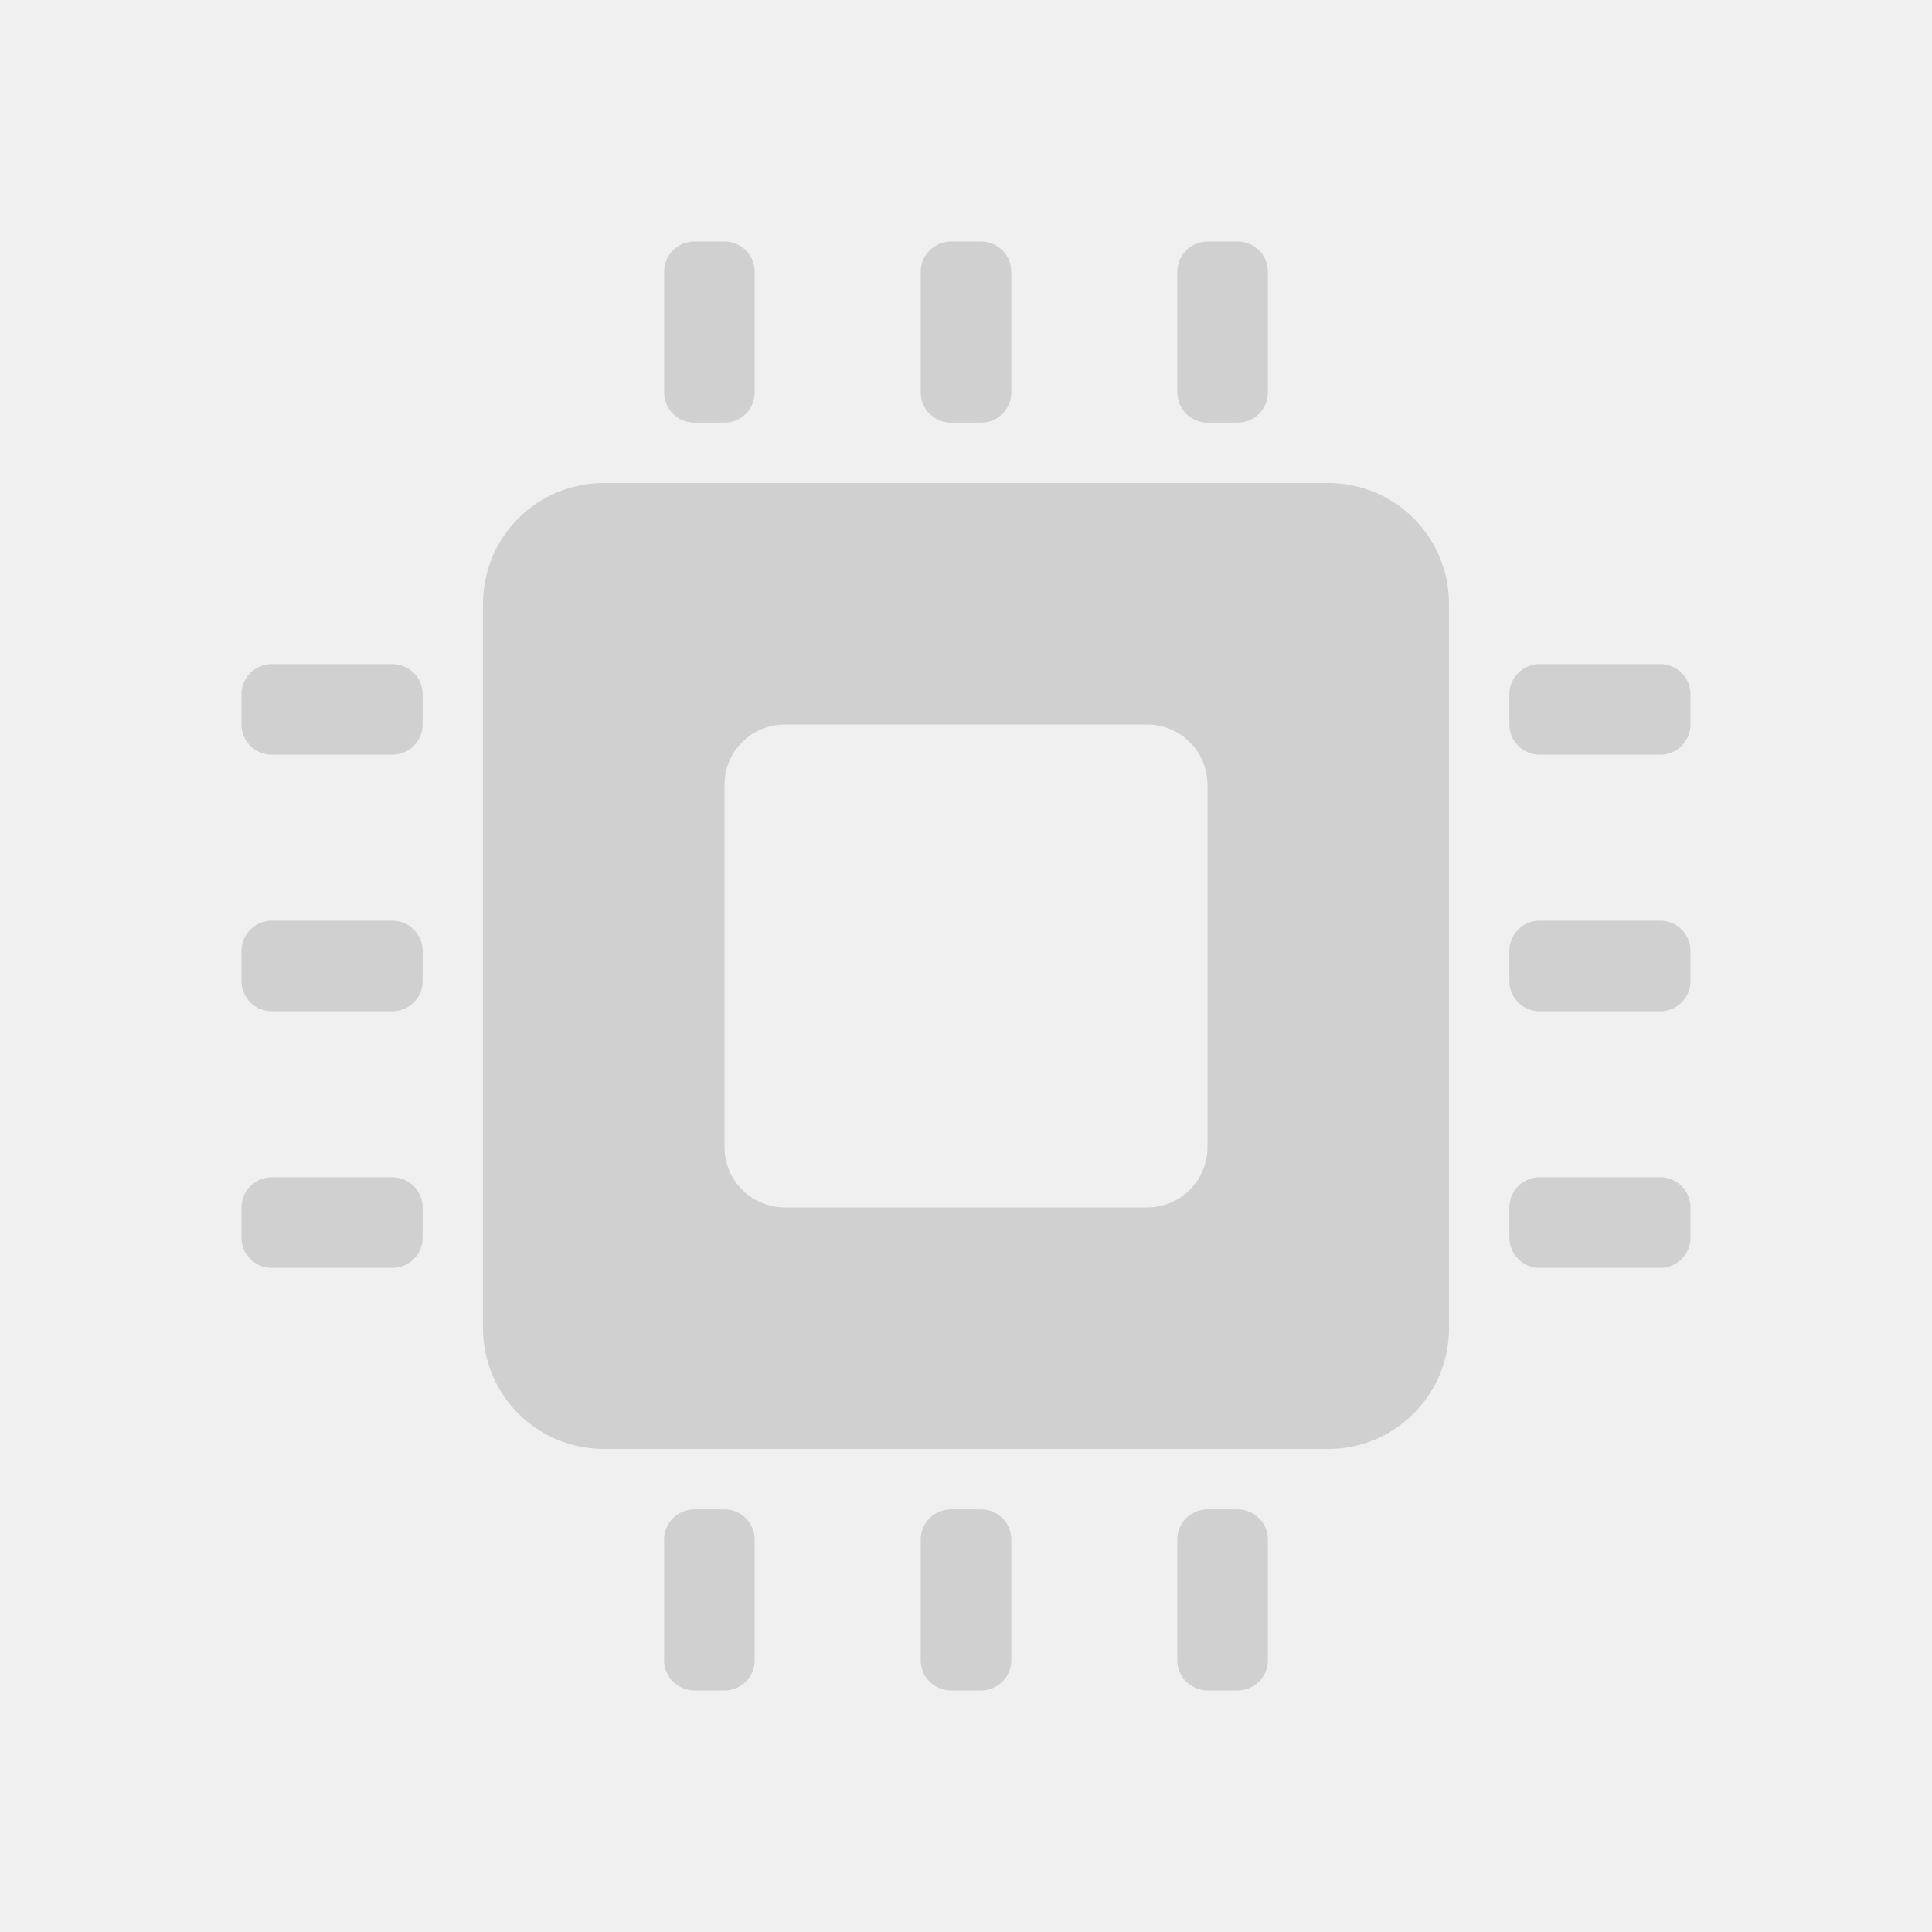
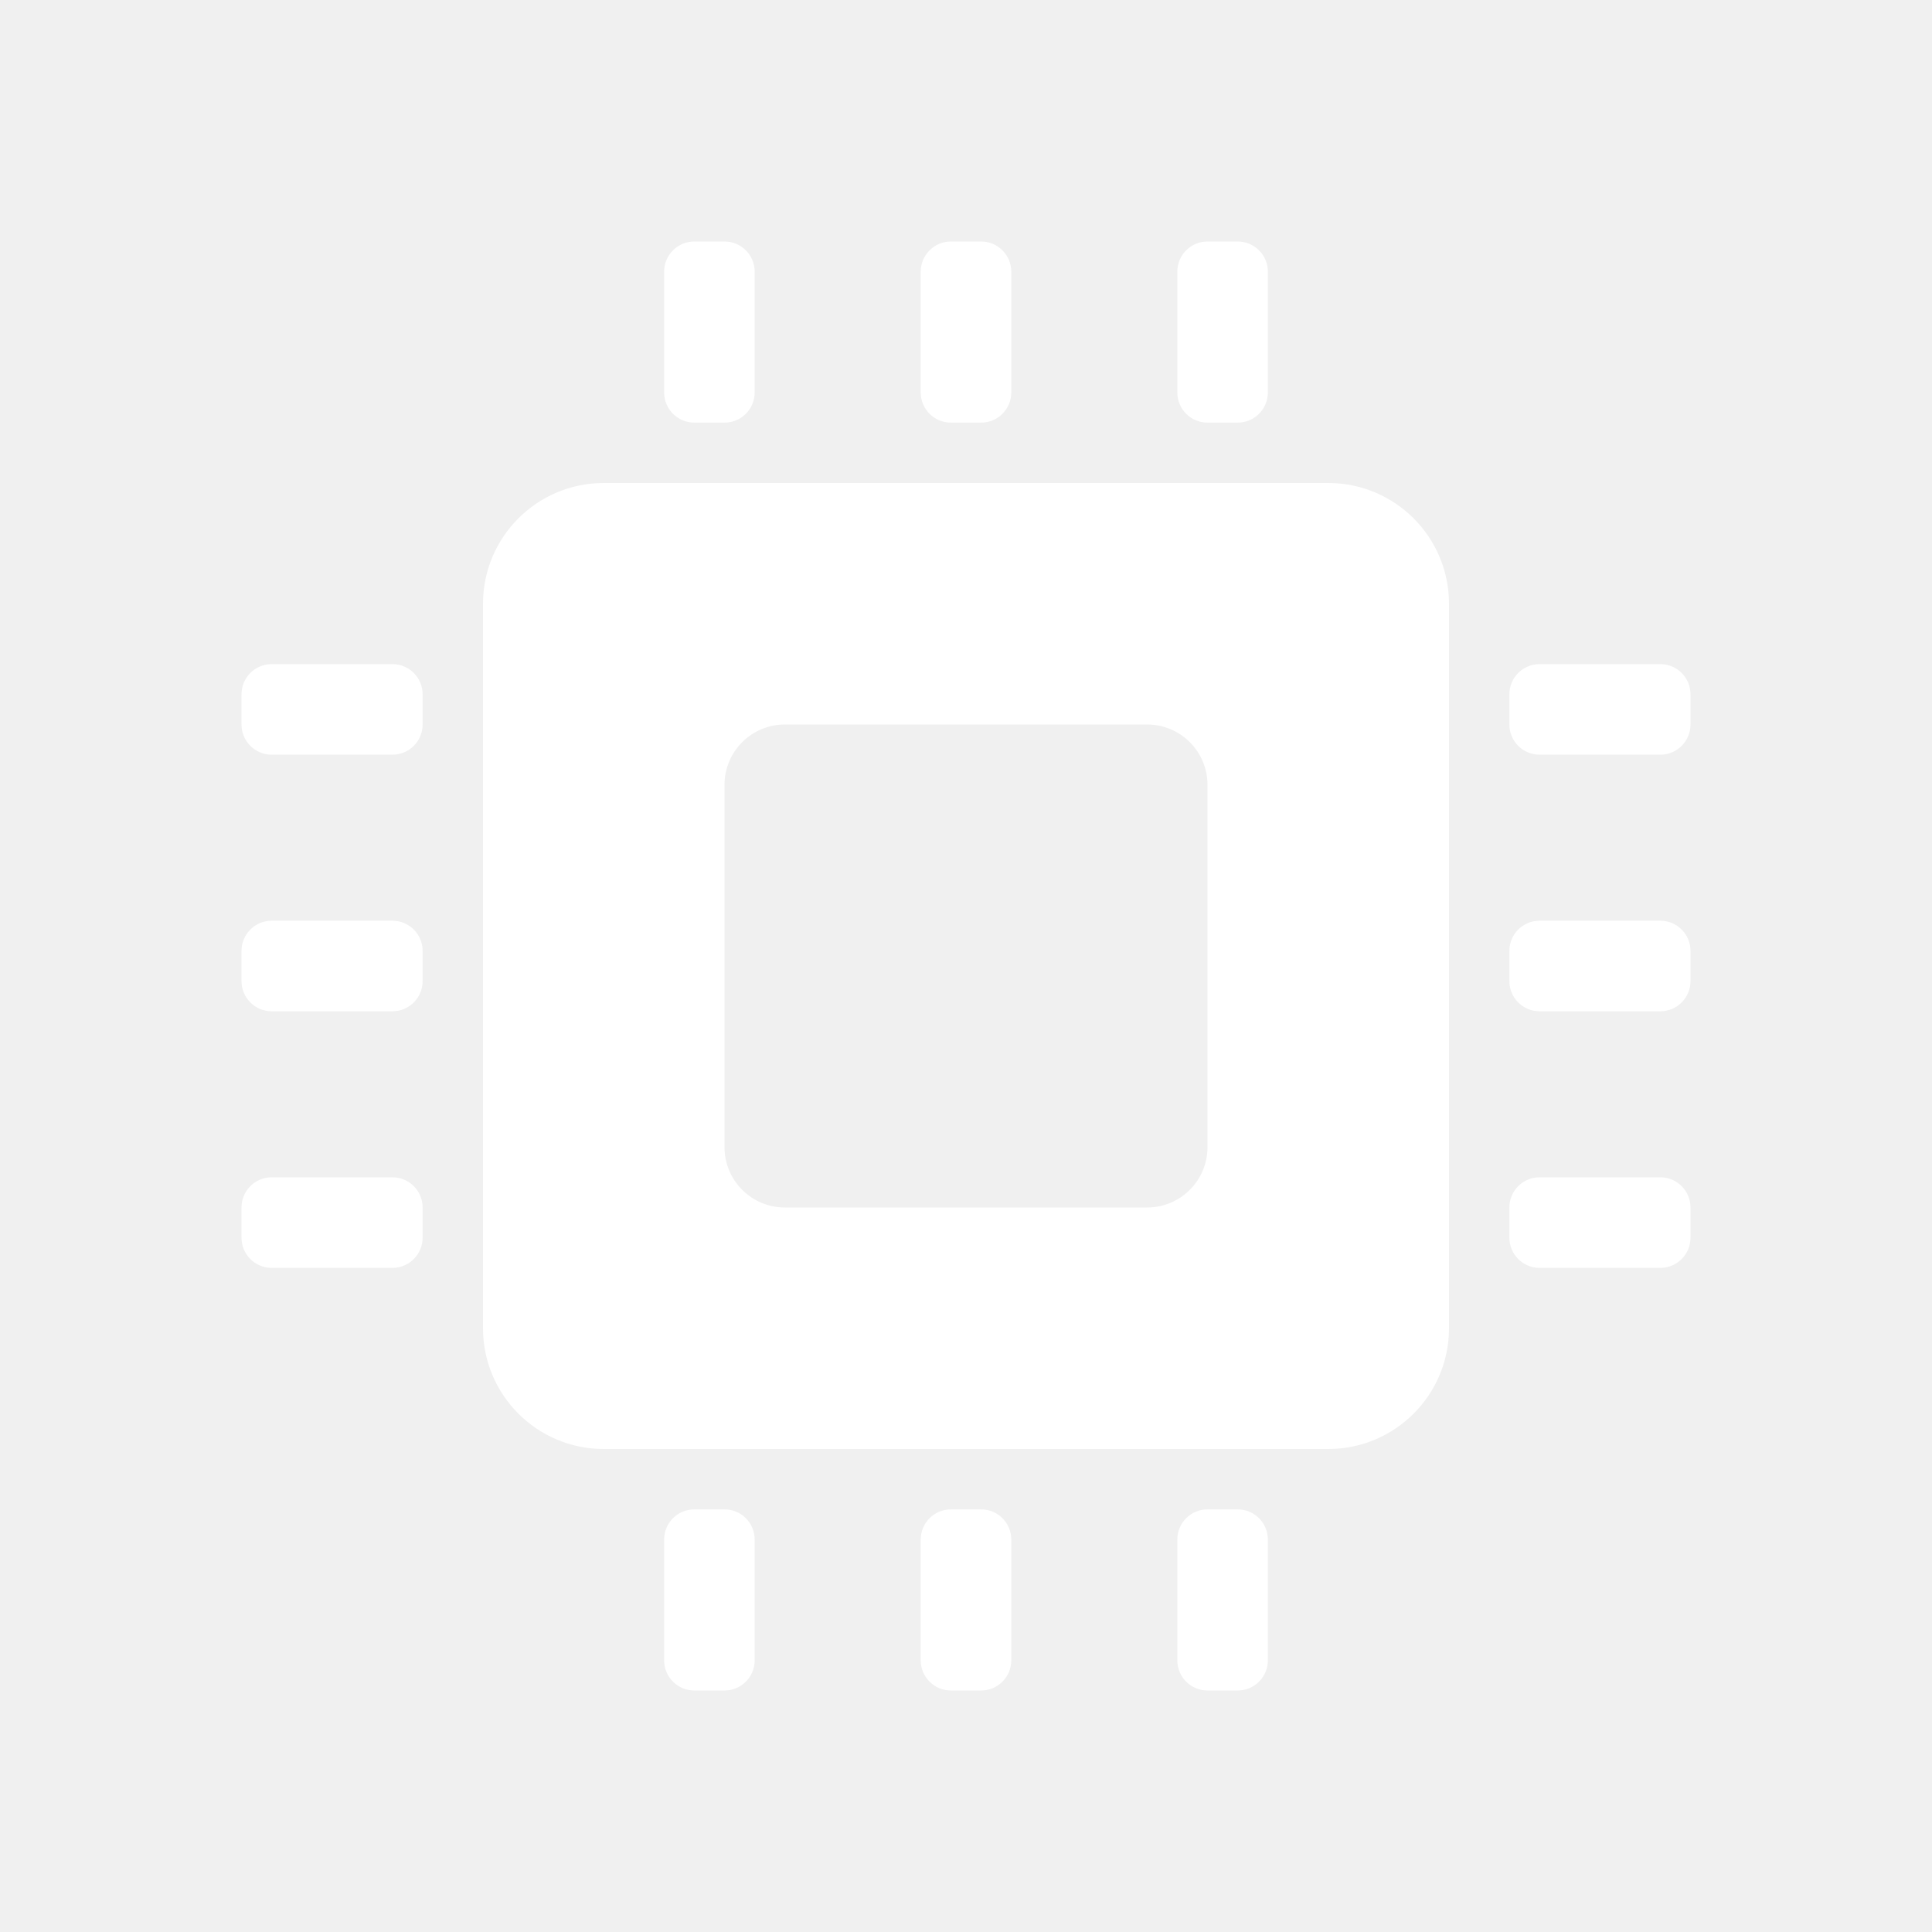
<svg xmlns="http://www.w3.org/2000/svg" viewBox="0 0 64 64" width="48" height="48">
-   <path d="M20 16 H44 A4 4 0 0 1 48 20 V44 A4 4 0 0 1 44 48 H20 A4 4 0 0 1 16 44 V20 A4 4 0 0 1 20 16 Z M26 24 H38 A2 2 0 0 1 40 26 V38 A2 2 0 0 1 38 40 H26 A2 2 0 0 1 24 38 V26 A2 2 0 0 1 26 24 Z M9 22 H13 A1 1 0 0 1 14 23 V24 A1 1 0 0 1 13 25 H9 A1 1 0 0 1 8 24 V23 A1 1 0 0 1 9 22 Z M51 22 H55 A1 1 0 0 1 56 23 V24 A1 1 0 0 1 55 25 H51 A1 1 0 0 1 50 24 V23 A1 1 0 0 1 51 22 Z M23 8 H24 A1 1 0 0 1 25 9 V13 A1 1 0 0 1 24 14 H23 A1 1 0 0 1 22 13 V9 A1 1 0 0 1 23 8 Z M23 50 H24 A1 1 0 0 1 25 51 V55 A1 1 0 0 1 24 56 H23 A1 1 0 0 1 22 55 V51 A1 1 0 0 1 23 50 Z M9 30.5 H13 A1 1 0 0 1 14 31.5 V32.5 A1 1 0 0 1 13 33.5 H9 A1 1 0 0 1 8 32.5 V31.5 A1 1 0 0 1 9 30.5 Z M51 30.5 H55 A1 1 0 0 1 56 31.5 V32.5 A1 1 0 0 1 55 33.5 H51 A1 1 0 0 1 50 32.5 V31.5 A1 1 0 0 1 51 30.5 Z M31.5 8 H32.5 A1 1 0 0 1 33.5 9 V13 A1 1 0 0 1 32.5 14 H31.5 A1 1 0 0 1 30.5 13 V9 A1 1 0 0 1 31.5 8 Z M31.5 50 H32.5 A1 1 0 0 1 33.5 51 V55 A1 1 0 0 1 32.5 56 H31.5 A1 1 0 0 1 30.5 55 V51 A1 1 0 0 1 31.5 50 Z M9 39 H13 A1 1 0 0 1 14 40 V41 A1 1 0 0 1 13 42 H9 A1 1 0 0 1 8 41 V40 A1 1 0 0 1 9 39 Z M51 39 H55 A1 1 0 0 1 56 40 V41 A1 1 0 0 1 55 42 H51 A1 1 0 0 1 50 41 V40 A1 1 0 0 1 51 39 Z M40 8 H41 A1 1 0 0 1 42 9 V13 A1 1 0 0 1 41 14 H40 A1 1 0 0 1 39 13 V9 A1 1 0 0 1 40 8 Z M40 50 H41 A1 1 0 0 1 42 51 V55 A1 1 0 0 1 41 56 H40 A1 1 0 0 1 39 55 V51 A1 1 0 0 1 40 50 Z" fill="#d0d0d0" fill-rule="evenodd" />
+   <path d="M20 16 H44 A4 4 0 0 1 48 20 V44 A4 4 0 0 1 44 48 H20 A4 4 0 0 1 16 44 V20 A4 4 0 0 1 20 16 Z M26 24 H38 A2 2 0 0 1 40 26 V38 A2 2 0 0 1 38 40 H26 A2 2 0 0 1 24 38 V26 A2 2 0 0 1 26 24 Z M9 22 H13 A1 1 0 0 1 14 23 V24 A1 1 0 0 1 13 25 H9 A1 1 0 0 1 8 24 V23 A1 1 0 0 1 9 22 Z M51 22 H55 A1 1 0 0 1 56 23 V24 A1 1 0 0 1 55 25 H51 A1 1 0 0 1 50 24 V23 A1 1 0 0 1 51 22 Z M23 8 H24 A1 1 0 0 1 25 9 V13 A1 1 0 0 1 24 14 H23 A1 1 0 0 1 22 13 V9 A1 1 0 0 1 23 8 Z M23 50 H24 A1 1 0 0 1 25 51 V55 A1 1 0 0 1 24 56 H23 A1 1 0 0 1 22 55 V51 A1 1 0 0 1 23 50 Z M9 30.5 H13 A1 1 0 0 1 14 31.5 V32.5 A1 1 0 0 1 13 33.5 H9 A1 1 0 0 1 8 32.5 V31.5 A1 1 0 0 1 9 30.5 Z M51 30.5 H55 A1 1 0 0 1 56 31.5 V32.5 A1 1 0 0 1 55 33.5 H51 A1 1 0 0 1 50 32.5 V31.5 A1 1 0 0 1 51 30.5 Z M31.5 8 H32.5 A1 1 0 0 1 33.5 9 V13 A1 1 0 0 1 32.5 14 H31.5 A1 1 0 0 1 30.5 13 V9 A1 1 0 0 1 31.5 8 Z M31.5 50 H32.5 A1 1 0 0 1 33.5 51 V55 A1 1 0 0 1 32.5 56 H31.5 A1 1 0 0 1 30.5 55 V51 A1 1 0 0 1 31.5 50 Z M9 39 H13 A1 1 0 0 1 14 40 V41 A1 1 0 0 1 13 42 H9 A1 1 0 0 1 8 41 V40 A1 1 0 0 1 9 39 Z M51 39 H55 A1 1 0 0 1 56 40 V41 A1 1 0 0 1 55 42 H51 A1 1 0 0 1 50 41 V40 A1 1 0 0 1 51 39 Z M40 8 H41 A1 1 0 0 1 42 9 V13 A1 1 0 0 1 41 14 H40 A1 1 0 0 1 39 13 V9 A1 1 0 0 1 40 8 Z M40 50 H41 A1 1 0 0 1 42 51 V55 A1 1 0 0 1 41 56 H40 A1 1 0 0 1 39 55 V51 A1 1 0 0 1 40 50 Z" fill="#ffffff" fill-rule="evenodd" />
</svg>
